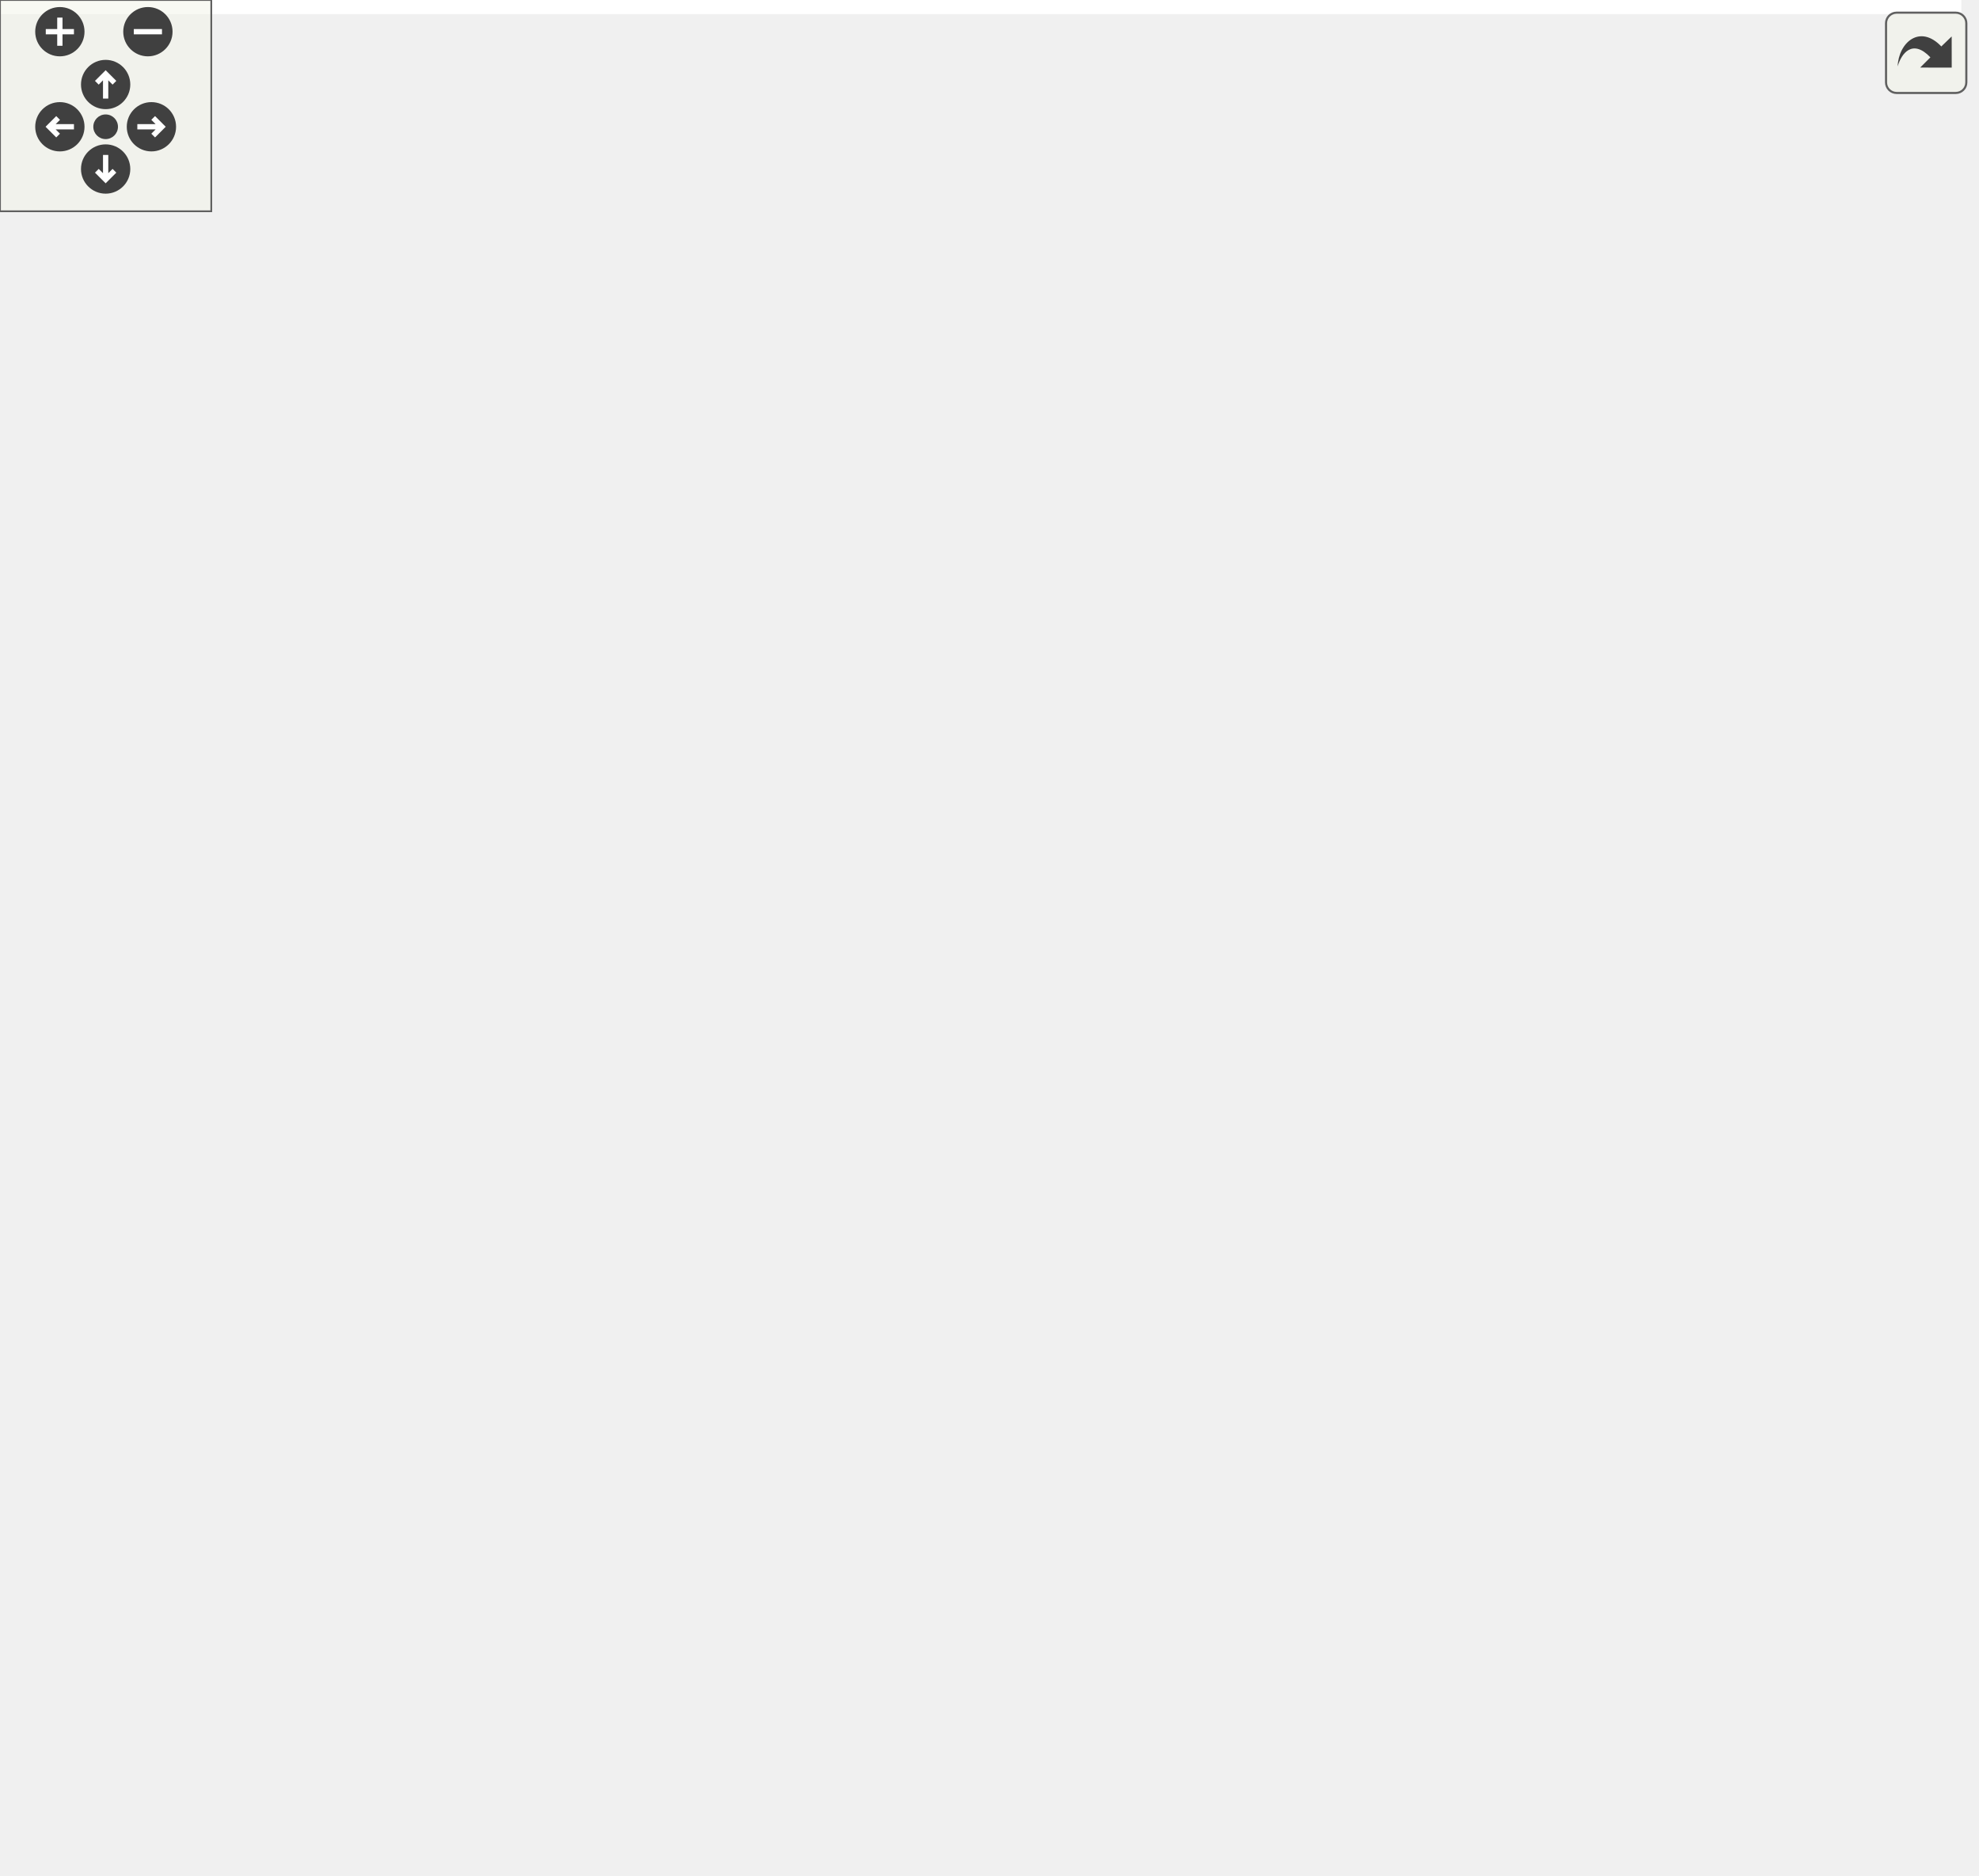
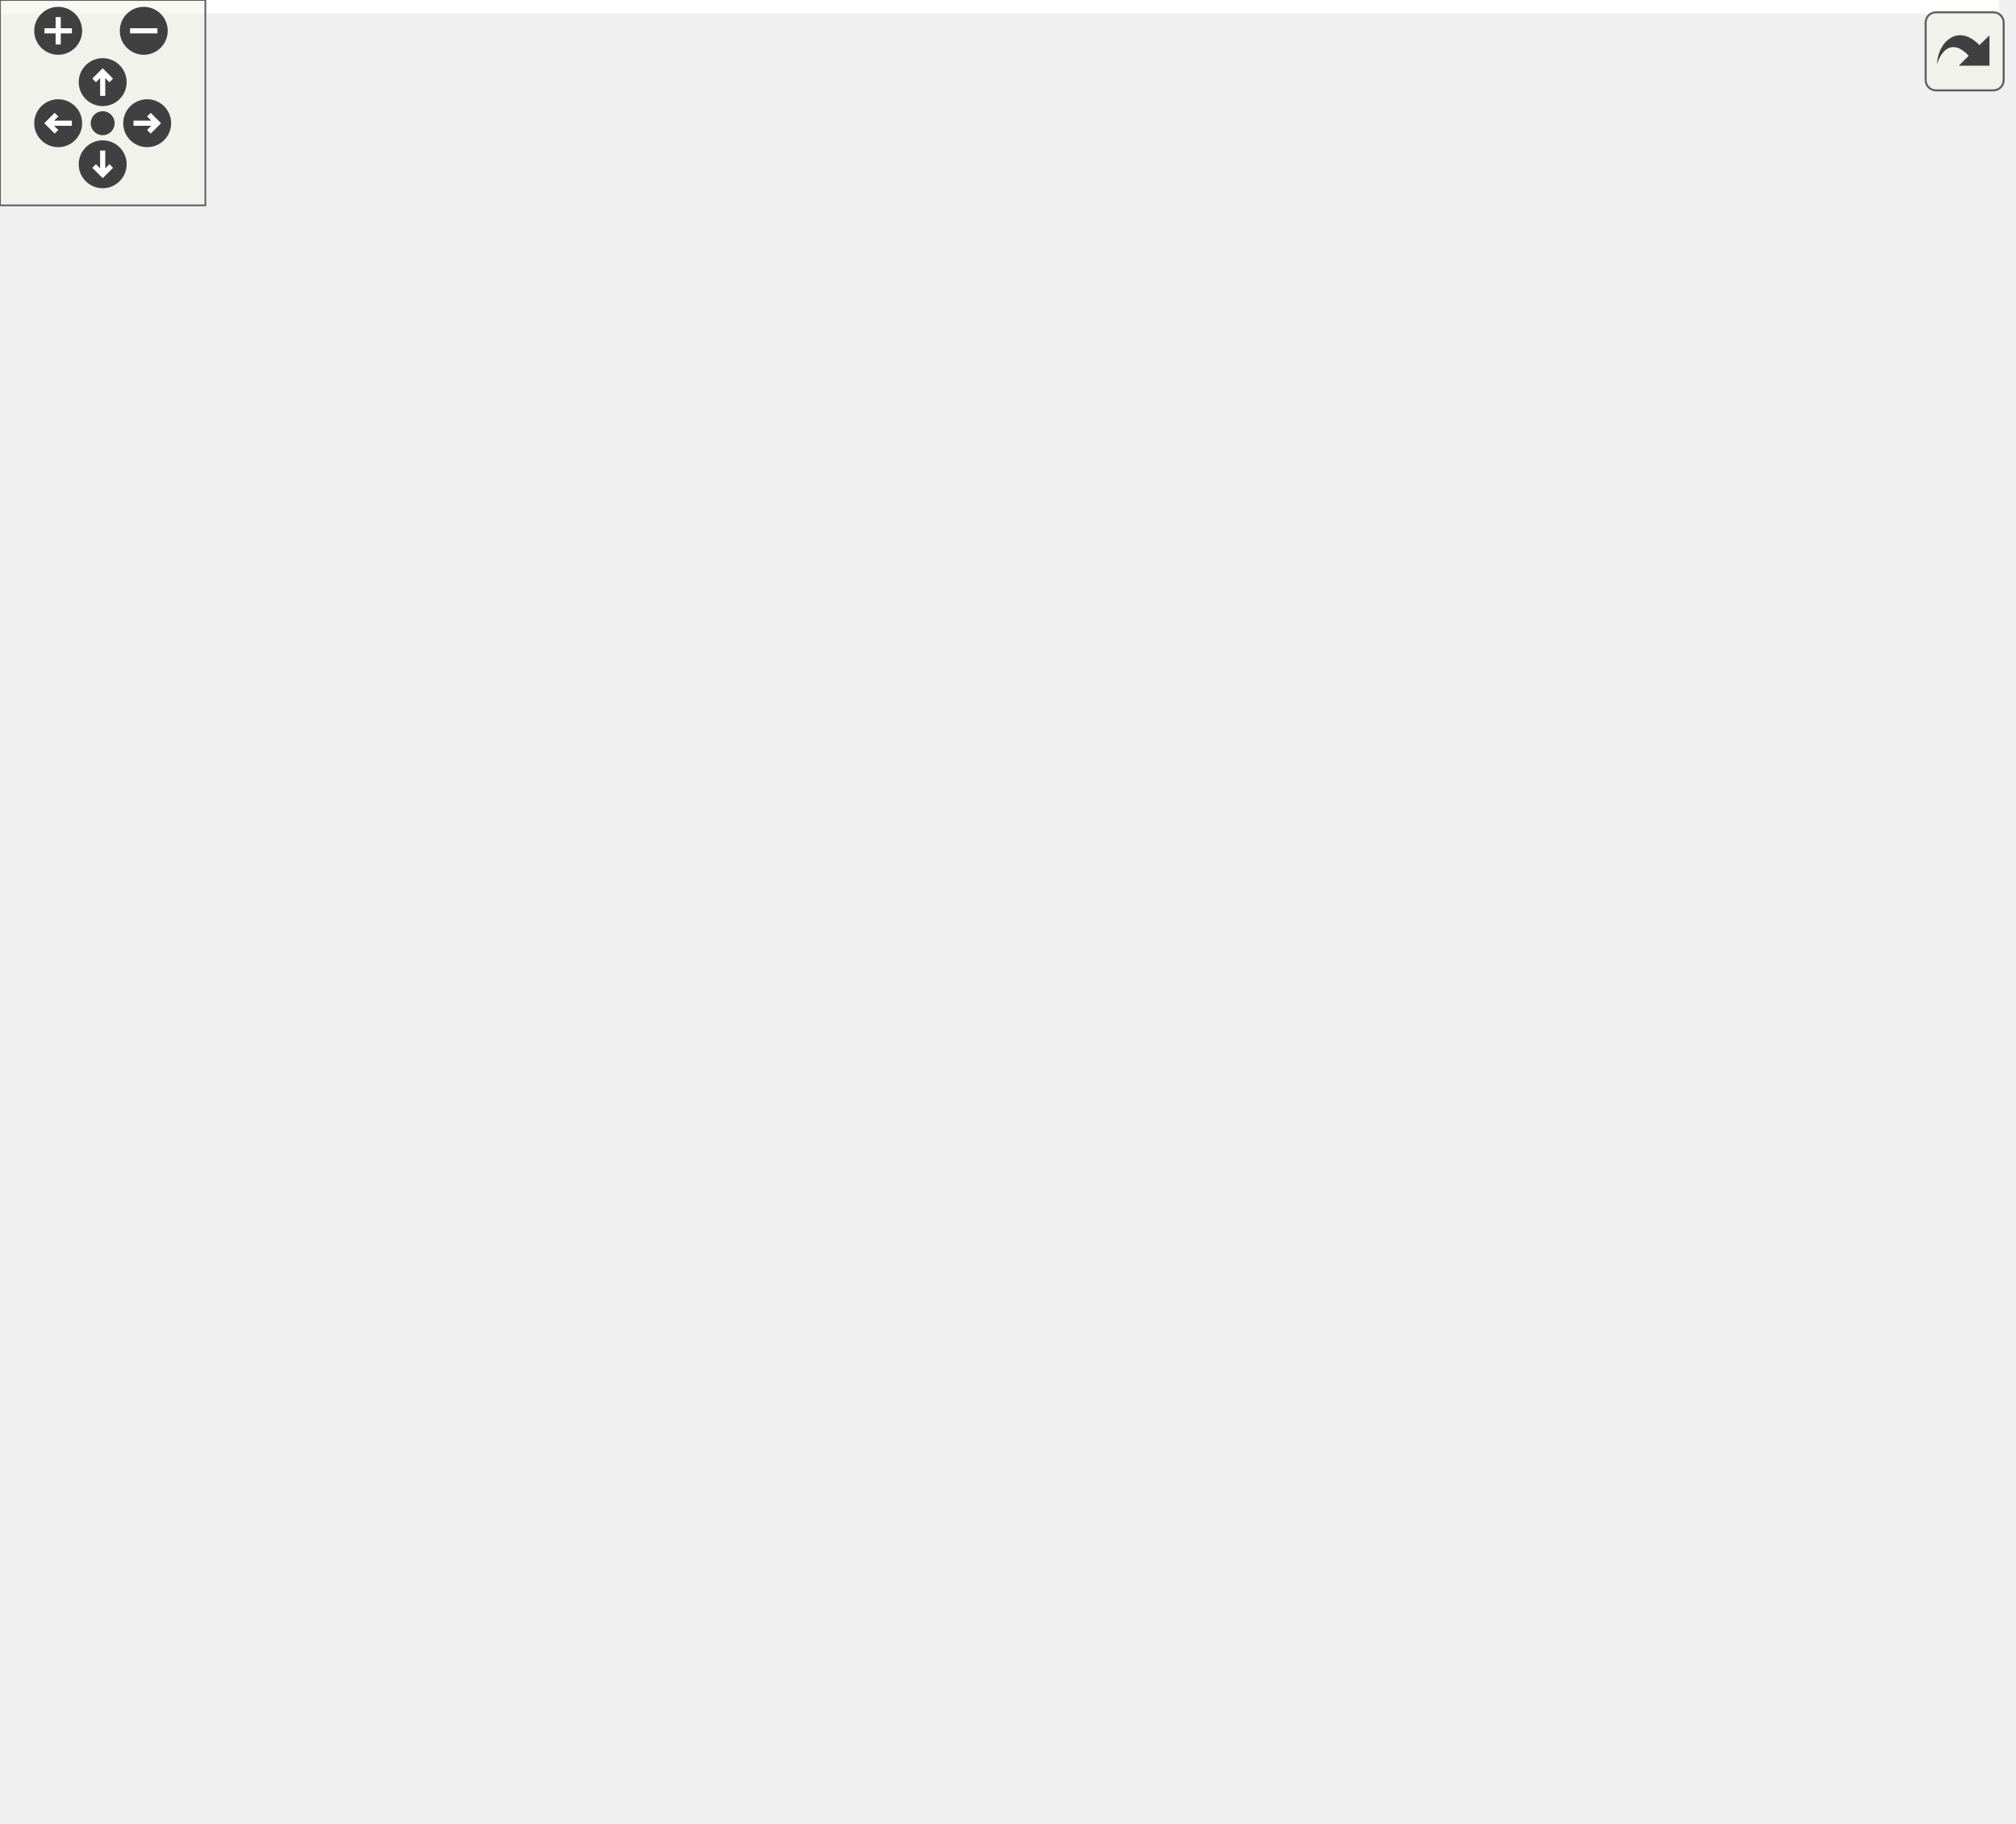
<svg xmlns="http://www.w3.org/2000/svg" xmlns:xlink="http://www.w3.org/1999/xlink" id="main" version="1.1" xml:space="preserve">
  <style type="text/css">
.edge:hover path { stroke: red; }
.edge:hover polygon { stroke: red; fill: red; }
</style>
  <defs>
    <circle id="rim" cx="0" cy="0" r="7" />
    <circle id="rim2" cx="0" cy="0" r="3.5" />
    <g id="zoomPlus">
      <use xlink:href="#rim" fill="#404040">
        <set attributeName="fill" to="#808080" begin="zoomplus.mouseover" end="zoomplus.mouseout" />
      </use>
      <path d="M-4,0h8M0,-4v8" fill="none" stroke="white" stroke-width="1.5" pointer-events="none" />
    </g>
    <g id="zoomMin">
      <use xlink:href="#rim" fill="#404040">
        <set attributeName="fill" to="#808080" begin="zoomminus.mouseover" end="zoomminus.mouseout" />
      </use>
      <path d="M-4,0h8" fill="none" stroke="white" stroke-width="1.5" pointer-events="none" />
    </g>
    <g id="dirArrow">
      <path fill="none" stroke="white" stroke-width="1.5" d="M0,-3.0v7 M-2.5,-0.5L0,-3.0L2.5,-0.5" />
    </g>
    <g id="resetDef">
      <use xlink:href="#rim2" fill="#404040">
        <set attributeName="fill" to="#808080" begin="reset.mouseover" end="reset.mouseout" />
      </use>
    </g>
  </defs>
  <svg id="graph" class="graph">
    <g id="viewport">
-       <polygon fill="white" stroke="transparent" points="-4,4 -4,-472 557,-472 557,4 -4,4" />
+       <polygon fill="white" stroke="transparent" points="-4,4 -4,-472 584,-472 584,4 -4,4" />
      <g id="node1" class="node">
        <g id="a_node1">
          <a xlink:title="The MidiPresetIdentification body implements the identification of a MIDI preset as a tuple of bank a...">
-             <polygon fill="#bfbfbf" stroke="black" points="172,-448.5 172,-467.5 308,-467.5 308,-448.5 172,-448.5" />
-             <text text-anchor="middle" x="240" y="-455.5" font-family="Helvetica,sans-Serif" font-size="10.00">MidiPresetIdentification.cpp</text>
+             <polygon fill="#bfbfbf" stroke="black" points="172.5,-448.5 172.5,-467.5 308.5,-467.5 308.5,-448.5 172.5,-448.5" />
+             <text text-anchor="middle" x="240.5" y="-455.5" font-family="Helvetica,sans-Serif" font-size="10.00">MidiPresetIdentification.cpp</text>
          </a>
        </g>
      </g>
      <g id="node2" class="node">
        <g id="a_node2">
          <a xlink:href="_logging_8h.html" target="_top" xlink:title="The Logging specification defines macros for entry-, exit- and intermediate logging of functions into...">
-             <polygon fill="white" stroke="black" points="129.5,-392.5 129.5,-411.5 188.5,-411.5 188.5,-392.5 129.5,-392.5" />
-             <text text-anchor="middle" x="159" y="-399.5" font-family="Helvetica,sans-Serif" font-size="10.00">Logging.h</text>
+             <polygon fill="white" stroke="black" points="119,-392.5 119,-411.5 178,-411.5 178,-392.5 119,-392.5" />
+             <text text-anchor="middle" x="148.5" y="-399.5" font-family="Helvetica,sans-Serif" font-size="10.00">Logging.h</text>
          </a>
        </g>
      </g>
      <g id="edge1" class="edge">
-         <path fill="none" stroke="midnightblue" d="M226.99,-448.32C214.47,-439.98 195.32,-427.21 180.53,-417.35" />
-         <polygon fill="midnightblue" stroke="midnightblue" points="182.24,-414.29 171.98,-411.65 178.36,-420.11 182.24,-414.29" />
+         <path fill="none" stroke="midnightblue" d="M225.72,-448.32C211.23,-439.82 188.93,-426.73 172.01,-416.8" />
+         <polygon fill="midnightblue" stroke="midnightblue" points="173.64,-413.7 163.24,-411.65 170.1,-419.74 173.64,-413.7" />
      </g>
      <g id="node14" class="node">
        <g id="a_node14">
          <a xlink:href="_string_util_8h.html" target="_top" xlink:title="The StringUtil specification defines several string routines not included in the standard C++ library...">
-             <polygon fill="white" stroke="black" points="320.5,-336.5 320.5,-355.5 385.5,-355.5 385.5,-336.5 320.5,-336.5" />
-             <text text-anchor="middle" x="353" y="-343.5" font-family="Helvetica,sans-Serif" font-size="10.00">StringUtil.h</text>
-           </a>
-         </g>
-       </g>
-       <g id="edge36" class="edge">
-         <path fill="none" stroke="midnightblue" d="M248.87,-448.37C267.85,-429.89 312.64,-386.29 336.83,-362.74" />
-         <polygon fill="midnightblue" stroke="midnightblue" points="339.45,-365.07 344.17,-355.59 334.57,-360.06 339.45,-365.07" />
+             <polygon fill="white" stroke="black" points="321,-336.5 321,-355.5 386,-355.5 386,-336.5 321,-336.5" />
+             <text text-anchor="middle" x="353.5" y="-343.5" font-family="Helvetica,sans-Serif" font-size="10.00">StringUtil.h</text>
+           </a>
+         </g>
+       </g>
+       <g id="edge35" class="edge">
+         <path fill="none" stroke="midnightblue" d="M249.37,-448.37C268.35,-429.89 313.14,-386.29 337.33,-362.74" />
+         <polygon fill="midnightblue" stroke="midnightblue" points="339.95,-365.07 344.67,-355.59 335.07,-360.06 339.95,-365.07" />
      </g>
      <g id="node24" class="node">
        <g id="a_node24">
          <a xlink:href="_midi_preset_identification_8h.html" target="_top" xlink:title="The MidiPresetIdentification specification defines the identification of a MIDI preset as a tuple of ...">
-             <polygon fill="white" stroke="black" points="177.5,-336.5 177.5,-355.5 302.5,-355.5 302.5,-336.5 177.5,-336.5" />
-             <text text-anchor="middle" x="240" y="-343.5" font-family="Helvetica,sans-Serif" font-size="10.00">MidiPresetIdentification.h</text>
-           </a>
-         </g>
-       </g>
-       <g id="edge33" class="edge">
-         <path fill="none" stroke="midnightblue" d="M240,-448.37C240,-430.62 240,-389.67 240,-365.6" />
-         <polygon fill="midnightblue" stroke="midnightblue" points="243.5,-365.59 240,-355.59 236.5,-365.59 243.5,-365.59" />
+             <polygon fill="white" stroke="black" points="178,-336.5 178,-355.5 303,-355.5 303,-336.5 178,-336.5" />
+             <text text-anchor="middle" x="240.5" y="-343.5" font-family="Helvetica,sans-Serif" font-size="10.00">MidiPresetIdentification.h</text>
+           </a>
+         </g>
+       </g>
+       <g id="edge32" class="edge">
+         <path fill="none" stroke="midnightblue" d="M240.5,-448.37C240.5,-430.62 240.5,-389.67 240.5,-365.6" />
+         <polygon fill="midnightblue" stroke="midnightblue" points="244,-365.59 240.5,-355.59 237,-365.59 244,-365.59" />
      </g>
      <g id="node3" class="node">
        <g id="a_node3">
          <a xlink:title=" ">
-             <polygon fill="white" stroke="#bfbfbf" points="110.5,-336.5 110.5,-355.5 159.5,-355.5 159.5,-336.5 110.5,-336.5" />
-             <text text-anchor="middle" x="135" y="-343.5" font-family="Helvetica,sans-Serif" font-size="10.00">cstdarg</text>
+             <polygon fill="white" stroke="#bfbfbf" points="0,-336.5 0,-355.5 49,-355.5 49,-336.5 0,-336.5" />
+             <text text-anchor="middle" x="24.5" y="-343.5" font-family="Helvetica,sans-Serif" font-size="10.00">cstdarg</text>
          </a>
        </g>
      </g>
      <g id="edge2" class="edge">
-         <path fill="none" stroke="midnightblue" d="M155.04,-392.08C151.79,-384.77 147.08,-374.18 143.05,-365.1" />
-         <polygon fill="midnightblue" stroke="midnightblue" points="146.15,-363.47 138.89,-355.75 139.75,-366.31 146.15,-363.47" />
+         <path fill="none" stroke="midnightblue" d="M128.85,-392.44C108.54,-383.6 76.6,-369.69 53.4,-359.59" />
+         <polygon fill="midnightblue" stroke="midnightblue" points="54.62,-356.3 44.06,-355.52 51.83,-362.72 54.62,-356.3" />
      </g>
      <g id="node4" class="node">
        <g id="a_node4">
          <a xlink:href="_logging_support_8h.html" target="_top" xlink:title="The LoggingSupport specification defines a class for simple entry/exit logging to a file or via an ar...">
-             <polygon fill="white" stroke="black" points="0,-336.5 0,-355.5 92,-355.5 92,-336.5 0,-336.5" />
-             <text text-anchor="middle" x="46" y="-343.5" font-family="Helvetica,sans-Serif" font-size="10.00">LoggingSupport.h</text>
+             <polygon fill="white" stroke="black" points="67.5,-336.5 67.5,-355.5 159.5,-355.5 159.5,-336.5 67.5,-336.5" />
+             <text text-anchor="middle" x="113.5" y="-343.5" font-family="Helvetica,sans-Serif" font-size="10.00">LoggingSupport.h</text>
          </a>
        </g>
      </g>
      <g id="edge3" class="edge">
-         <path fill="none" stroke="midnightblue" d="M141.09,-392.44C122.75,-383.68 93.99,-369.94 72.91,-359.86" />
-         <polygon fill="midnightblue" stroke="midnightblue" points="74.35,-356.67 63.82,-355.52 71.33,-362.99 74.35,-356.67" />
+         <path fill="none" stroke="midnightblue" d="M142.72,-392.08C137.83,-384.53 130.67,-373.49 124.67,-364.23" />
+         <polygon fill="midnightblue" stroke="midnightblue" points="127.55,-362.24 119.17,-355.75 121.67,-366.05 127.55,-362.24" />
      </g>
      <g id="edge15" class="edge">
-         <path fill="none" stroke="midnightblue" d="M188.89,-392.68C222.02,-383.46 275.63,-368.54 312.51,-358.27" />
-         <polygon fill="midnightblue" stroke="midnightblue" points="313.74,-361.56 322.44,-355.51 311.87,-354.82 313.74,-361.56" />
+         <path fill="none" stroke="midnightblue" d="M178.31,-393.15C213.25,-383.95 271.4,-368.63 311.04,-358.18" />
+         <polygon fill="midnightblue" stroke="midnightblue" points="312.17,-361.51 320.94,-355.58 310.38,-354.74 312.17,-361.51" />
      </g>
      <g id="node5" class="node">
        <g id="a_node5">
          <a xlink:href="_boolean_8h.html" target="_top" xlink:title="The Boolean specification and body provides a value object type for boolean values.">
-             <polygon fill="white" stroke="black" points="96,-280.5 96,-299.5 156,-299.5 156,-280.5 96,-280.5" />
-             <text text-anchor="middle" x="126" y="-287.5" font-family="Helvetica,sans-Serif" font-size="10.00">Boolean.h</text>
+             <polygon fill="white" stroke="black" points="149.5,-280.5 149.5,-299.5 209.5,-299.5 209.5,-280.5 149.5,-280.5" />
+             <text text-anchor="middle" x="179.5" y="-287.5" font-family="Helvetica,sans-Serif" font-size="10.00">Boolean.h</text>
          </a>
        </g>
      </g>
      <g id="edge4" class="edge">
-         <path fill="none" stroke="midnightblue" d="M58.85,-336.32C71.22,-327.98 90.13,-315.21 104.74,-305.35" />
-         <polygon fill="midnightblue" stroke="midnightblue" points="106.85,-308.15 113.18,-299.65 102.93,-302.35 106.85,-308.15" />
+         <path fill="none" stroke="midnightblue" d="M124.1,-336.32C133.96,-328.26 148.85,-316.08 160.72,-306.37" />
+         <polygon fill="midnightblue" stroke="midnightblue" points="163.18,-308.88 168.7,-299.83 158.75,-303.46 163.18,-308.88" />
      </g>
      <g id="node9" class="node">
        <g id="a_node9">
          <a xlink:href="_natural_8h.html" target="_top" xlink:title="The Natural specification and body provides a value object type for naturals (positive integers with ...">
-             <polygon fill="white" stroke="black" points="225,-112.5 225,-131.5 281,-131.5 281,-112.5 225,-112.5" />
-             <text text-anchor="middle" x="253" y="-119.5" font-family="Helvetica,sans-Serif" font-size="10.00">Natural.h</text>
+             <polygon fill="white" stroke="black" points="261.5,-112.5 261.5,-131.5 317.5,-131.5 317.5,-112.5 261.5,-112.5" />
+             <text text-anchor="middle" x="289.5" y="-119.5" font-family="Helvetica,sans-Serif" font-size="10.00">Natural.h</text>
          </a>
        </g>
      </g>
      <g id="edge8" class="edge">
-         <path fill="none" stroke="midnightblue" d="M50.66,-336.12C57.68,-323.15 71.75,-298.55 87,-280 134.4,-222.33 201.81,-164.61 234.2,-138.08" />
-         <polygon fill="midnightblue" stroke="midnightblue" points="236.46,-140.75 242.01,-131.73 232.04,-135.32 236.46,-140.75" />
+         <path fill="none" stroke="midnightblue" d="M116.06,-336.09C120.03,-323.08 128.51,-298.44 140.5,-280 178.88,-220.97 240.91,-164.24 271.4,-138.07" />
+         <polygon fill="midnightblue" stroke="midnightblue" points="273.75,-140.66 279.12,-131.52 269.23,-135.32 273.75,-140.66" />
      </g>
      <g id="node6" class="node">
        <g id="a_node6">
          <a xlink:href="_my_string_8h.html" target="_top" xlink:title="The String specification defines a standard string type.">
-             <polygon fill="white" stroke="black" points="41,-56.5 41,-75.5 105,-75.5 105,-56.5 41,-56.5" />
-             <text text-anchor="middle" x="73" y="-63.5" font-family="Helvetica,sans-Serif" font-size="10.00">MyString.h</text>
+             <polygon fill="white" stroke="black" points="78.5,-56.5 78.5,-75.5 142.5,-75.5 142.5,-56.5 78.5,-56.5" />
+             <text text-anchor="middle" x="110.5" y="-63.5" font-family="Helvetica,sans-Serif" font-size="10.00">MyString.h</text>
          </a>
        </g>
      </g>
      <g id="edge5" class="edge">
-         <path fill="none" stroke="midnightblue" d="M123.92,-280.3C116.11,-247.56 88.37,-131.38 77.46,-85.67" />
-         <polygon fill="midnightblue" stroke="midnightblue" points="80.85,-84.8 75.12,-75.88 74.04,-86.42 80.85,-84.8" />
+         <path fill="none" stroke="midnightblue" d="M176.8,-280.3C166.62,-247.56 130.51,-131.38 116.3,-85.67" />
+         <polygon fill="midnightblue" stroke="midnightblue" points="119.57,-84.39 113.26,-75.88 112.89,-86.47 119.57,-84.39" />
      </g>
      <g id="node7" class="node">
        <g id="a_node7">
          <a xlink:title=" ">
-             <polygon fill="white" stroke="#bfbfbf" points="134.5,-0.5 134.5,-19.5 175.5,-19.5 175.5,-0.5 134.5,-0.5" />
-             <text text-anchor="middle" x="155" y="-7.5" font-family="Helvetica,sans-Serif" font-size="10.00">string</text>
+             <polygon fill="white" stroke="#bfbfbf" points="172,-0.5 172,-19.5 213,-19.5 213,-0.5 172,-0.5" />
+             <text text-anchor="middle" x="192.5" y="-7.5" font-family="Helvetica,sans-Serif" font-size="10.00">string</text>
          </a>
        </g>
      </g>
      <g id="edge6" class="edge">
-         <path fill="none" stroke="midnightblue" d="M86.17,-56.32C98.85,-47.98 118.23,-35.21 133.21,-25.35" />
-         <polygon fill="midnightblue" stroke="midnightblue" points="135.43,-28.08 141.86,-19.65 131.58,-22.23 135.43,-28.08" />
+         <path fill="none" stroke="midnightblue" d="M123.67,-56.32C136.35,-47.98 155.73,-35.21 170.71,-25.35" />
+         <polygon fill="midnightblue" stroke="midnightblue" points="172.93,-28.08 179.36,-19.65 169.08,-22.23 172.93,-28.08" />
      </g>
      <g id="node8" class="node">
        <g id="a_node8">
          <a xlink:href="_global_macros_8h.html" target="_top" xlink:title="The GlobalMacros specification defines simple macros (e.g. for parameter modes).">
-             <polygon fill="white" stroke="black" points="30.5,-0.5 30.5,-19.5 115.5,-19.5 115.5,-0.5 30.5,-0.5" />
-             <text text-anchor="middle" x="73" y="-7.5" font-family="Helvetica,sans-Serif" font-size="10.00">GlobalMacros.h</text>
+             <polygon fill="white" stroke="black" points="68,-0.5 68,-19.5 153,-19.5 153,-0.5 68,-0.5" />
+             <text text-anchor="middle" x="110.5" y="-7.5" font-family="Helvetica,sans-Serif" font-size="10.00">GlobalMacros.h</text>
          </a>
        </g>
      </g>
      <g id="edge7" class="edge">
-         <path fill="none" stroke="midnightblue" d="M73,-56.08C73,-49.01 73,-38.86 73,-29.99" />
-         <polygon fill="midnightblue" stroke="midnightblue" points="76.5,-29.75 73,-19.75 69.5,-29.75 76.5,-29.75" />
+         <path fill="none" stroke="midnightblue" d="M110.5,-56.08C110.5,-49.01 110.5,-38.86 110.5,-29.99" />
+         <polygon fill="midnightblue" stroke="midnightblue" points="114,-29.75 110.5,-19.75 107,-29.75 114,-29.75" />
      </g>
      <g id="edge14" class="edge">
-         <path fill="none" stroke="midnightblue" d="M224.88,-112.56C194.28,-103.38 145.19,-88.66 111.13,-78.44" />
-         <polygon fill="midnightblue" stroke="midnightblue" points="112.11,-75.08 101.52,-75.56 110.09,-81.78 112.11,-75.08" />
+         <path fill="none" stroke="midnightblue" d="M261.14,-112.44C230.76,-103.28 182.39,-88.69 148.68,-78.52" />
+         <polygon fill="midnightblue" stroke="midnightblue" points="149.32,-75.05 138.73,-75.52 147.29,-81.76 149.32,-75.05" />
      </g>
      <g id="node10" class="node">
        <g id="a_node10">
          <a xlink:title=" ">
-             <polygon fill="white" stroke="#bfbfbf" points="381,-56.5 381,-75.5 425,-75.5 425,-56.5 381,-56.5" />
-             <text text-anchor="middle" x="403" y="-63.5" font-family="Helvetica,sans-Serif" font-size="10.00">cmath</text>
+             <polygon fill="white" stroke="#bfbfbf" points="405.5,-56.5 405.5,-75.5 449.5,-75.5 449.5,-56.5 405.5,-56.5" />
+             <text text-anchor="middle" x="427.5" y="-63.5" font-family="Helvetica,sans-Serif" font-size="10.00">cmath</text>
          </a>
        </g>
      </g>
      <g id="edge9" class="edge">
-         <path fill="none" stroke="midnightblue" d="M276.77,-112.44C302.34,-103.24 343.12,-88.56 371.38,-78.38" />
-         <polygon fill="midnightblue" stroke="midnightblue" points="372.59,-81.67 380.81,-74.99 370.22,-75.08 372.59,-81.67" />
+         <path fill="none" stroke="midnightblue" d="M311.37,-112.44C334.28,-103.48 370.48,-89.31 396.37,-79.18" />
+         <polygon fill="midnightblue" stroke="midnightblue" points="397.7,-82.42 405.74,-75.52 395.15,-75.9 397.7,-82.42" />
      </g>
      <g id="node11" class="node">
        <g id="a_node11">
          <a xlink:href="_assertion_8h.html" target="_top" xlink:title="The Assertion specification defines macros for pre- and postconditions in functions or methods.">
-             <polygon fill="white" stroke="black" points="123,-56.5 123,-75.5 189,-75.5 189,-56.5 123,-56.5" />
-             <text text-anchor="middle" x="156" y="-63.5" font-family="Helvetica,sans-Serif" font-size="10.00">Assertion.h</text>
+             <polygon fill="white" stroke="black" points="160.5,-56.5 160.5,-75.5 226.5,-75.5 226.5,-56.5 160.5,-56.5" />
+             <text text-anchor="middle" x="193.5" y="-63.5" font-family="Helvetica,sans-Serif" font-size="10.00">Assertion.h</text>
          </a>
        </g>
      </g>
      <g id="edge10" class="edge">
-         <path fill="none" stroke="midnightblue" d="M237.42,-112.32C222,-103.74 198.19,-90.49 180.29,-80.52" />
-         <polygon fill="midnightblue" stroke="midnightblue" points="181.99,-77.46 171.55,-75.65 178.58,-83.58 181.99,-77.46" />
+         <path fill="none" stroke="midnightblue" d="M274.08,-112.32C258.96,-103.82 235.68,-90.73 218.03,-80.8" />
+         <polygon fill="midnightblue" stroke="midnightblue" points="219.32,-77.51 208.89,-75.65 215.89,-83.61 219.32,-77.51" />
      </g>
      <g id="node13" class="node">
        <g id="a_node13">
          <a xlink:title=" ">
-             <polygon fill="white" stroke="#bfbfbf" points="207,-56.5 207,-75.5 299,-75.5 299,-56.5 207,-56.5" />
-             <text text-anchor="middle" x="253" y="-63.5" font-family="Helvetica,sans-Serif" font-size="10.00">GenericNumber.h</text>
+             <polygon fill="white" stroke="#bfbfbf" points="244.5,-56.5 244.5,-75.5 336.5,-75.5 336.5,-56.5 244.5,-56.5" />
+             <text text-anchor="middle" x="290.5" y="-63.5" font-family="Helvetica,sans-Serif" font-size="10.00">GenericNumber.h</text>
          </a>
        </g>
      </g>
      <g id="edge13" class="edge">
-         <path fill="none" stroke="midnightblue" d="M253,-112.08C253,-105.01 253,-94.86 253,-85.99" />
-         <polygon fill="midnightblue" stroke="midnightblue" points="256.5,-85.75 253,-75.75 249.5,-85.75 256.5,-85.75" />
+         <path fill="none" stroke="midnightblue" d="M289.67,-112.08C289.8,-105.01 289.98,-94.86 290.15,-85.99" />
+         <polygon fill="midnightblue" stroke="midnightblue" points="293.65,-85.81 290.34,-75.75 286.65,-85.68 293.65,-85.81" />
      </g>
      <g id="edge12" class="edge">
-         <path fill="none" stroke="midnightblue" d="M155.83,-56.08C155.7,-49.01 155.52,-38.86 155.35,-29.99" />
-         <polygon fill="midnightblue" stroke="midnightblue" points="158.85,-29.68 155.16,-19.75 151.85,-29.81 158.85,-29.68" />
+         <path fill="none" stroke="midnightblue" d="M193.33,-56.08C193.2,-49.01 193.02,-38.86 192.85,-29.99" />
+         <polygon fill="midnightblue" stroke="midnightblue" points="196.35,-29.68 192.66,-19.75 189.35,-29.81 196.35,-29.68" />
      </g>
      <g id="node12" class="node">
        <g id="a_node12">
          <a xlink:title=" ">
-             <polygon fill="white" stroke="#bfbfbf" points="245.5,-0.5 245.5,-19.5 304.5,-19.5 304.5,-0.5 245.5,-0.5" />
-             <text text-anchor="middle" x="275" y="-7.5" font-family="Helvetica,sans-Serif" font-size="10.00">stdexcept</text>
+             <polygon fill="white" stroke="#bfbfbf" points="283,-0.5 283,-19.5 342,-19.5 342,-0.5 283,-0.5" />
+             <text text-anchor="middle" x="312.5" y="-7.5" font-family="Helvetica,sans-Serif" font-size="10.00">stdexcept</text>
          </a>
        </g>
      </g>
      <g id="edge11" class="edge">
-         <path fill="none" stroke="midnightblue" d="M174.86,-56.44C194.27,-47.64 224.73,-33.81 246.96,-23.72" />
-         <polygon fill="midnightblue" stroke="midnightblue" points="248.57,-26.84 256.23,-19.52 245.68,-20.46 248.57,-26.84" />
+         <path fill="none" stroke="midnightblue" d="M212.36,-56.44C231.77,-47.64 262.23,-33.81 284.46,-23.72" />
+         <polygon fill="midnightblue" stroke="midnightblue" points="286.07,-26.84 293.73,-19.52 283.18,-20.46 286.07,-26.84" />
      </g>
      <g id="edge16" class="edge">
-         <path fill="none" stroke="midnightblue" d="M320.48,-337.26C279.76,-327.58 210.03,-310.99 166.07,-300.53" />
-         <polygon fill="midnightblue" stroke="midnightblue" points="166.83,-297.11 156.29,-298.2 165.21,-303.92 166.83,-297.11" />
+         <path fill="none" stroke="midnightblue" d="M325.93,-336.44C296.4,-327.28 249.38,-312.69 216.62,-302.52" />
+         <polygon fill="midnightblue" stroke="midnightblue" points="217.53,-299.14 206.94,-299.52 215.46,-305.82 217.53,-299.14" />
      </g>
      <g id="node15" class="node">
        <g id="a_node15">
          <a xlink:href="_character_8h.html" target="_top" xlink:title="The Character specification and body provides a value object type for character values.">
-             <polygon fill="white" stroke="black" points="458.5,-224.5 458.5,-243.5 525.5,-243.5 525.5,-224.5 458.5,-224.5" />
-             <text text-anchor="middle" x="492" y="-231.5" font-family="Helvetica,sans-Serif" font-size="10.00">Character.h</text>
+             <polygon fill="white" stroke="black" points="513,-224.5 513,-243.5 580,-243.5 580,-224.5 513,-224.5" />
+             <text text-anchor="middle" x="546.5" y="-231.5" font-family="Helvetica,sans-Serif" font-size="10.00">Character.h</text>
          </a>
        </g>
      </g>
      <g id="edge17" class="edge">
-         <path fill="none" stroke="midnightblue" d="M385.61,-338.79C409.93,-332.64 442.52,-321.02 464,-300 476.88,-287.4 484.19,-267.91 488.09,-253.56" />
-         <polygon fill="midnightblue" stroke="midnightblue" points="491.5,-254.32 490.44,-243.78 484.69,-252.68 491.5,-254.32" />
+         <path fill="none" stroke="midnightblue" d="M368.86,-336.42C384.99,-327.39 411.06,-312.76 433.5,-300 464.45,-282.39 500.04,-261.88 522.87,-248.68" />
+         <polygon fill="midnightblue" stroke="midnightblue" points="524.63,-251.7 531.54,-243.67 521.13,-245.64 524.63,-251.7" />
      </g>
      <g id="node18" class="node">
        <g id="a_node18">
          <a xlink:href="_percentage_8h.html" target="_top" xlink:title="The Percentage specification and body provides a simple percentage type.">
-             <polygon fill="white" stroke="black" points="381,-280.5 381,-299.5 455,-299.5 455,-280.5 381,-280.5" />
-             <text text-anchor="middle" x="418" y="-287.5" font-family="Helvetica,sans-Serif" font-size="10.00">Percentage.h</text>
+             <polygon fill="white" stroke="black" points="266.5,-280.5 266.5,-299.5 340.5,-299.5 340.5,-280.5 266.5,-280.5" />
+             <text text-anchor="middle" x="303.5" y="-287.5" font-family="Helvetica,sans-Serif" font-size="10.00">Percentage.h</text>
          </a>
        </g>
      </g>
      <g id="edge23" class="edge">
-         <path fill="none" stroke="midnightblue" d="M363.44,-336.32C373.15,-328.26 387.82,-316.08 399.5,-306.37" />
-         <polygon fill="midnightblue" stroke="midnightblue" points="401.91,-308.92 407.37,-299.83 397.44,-303.53 401.91,-308.92" />
+         <path fill="none" stroke="midnightblue" d="M345.24,-336.08C338.04,-328.3 327.39,-316.8 318.65,-307.37" />
+         <polygon fill="midnightblue" stroke="midnightblue" points="320.97,-304.71 311.6,-299.75 315.83,-309.47 320.97,-304.71" />
      </g>
      <g id="node21" class="node">
        <g id="a_node21">
          <a xlink:href="_string_list_8h.html" target="_top" xlink:title="The StringList specification defines lists of string values with zero-based arbitrary indexed access ...">
-             <polygon fill="white" stroke="black" points="297,-280.5 297,-299.5 363,-299.5 363,-280.5 297,-280.5" />
-             <text text-anchor="middle" x="330" y="-287.5" font-family="Helvetica,sans-Serif" font-size="10.00">StringList.h</text>
-           </a>
-         </g>
-       </g>
-       <g id="edge30" class="edge">
-         <path fill="none" stroke="midnightblue" d="M349.2,-336.08C346.09,-328.77 341.58,-318.18 337.71,-309.1" />
-         <polygon fill="midnightblue" stroke="midnightblue" points="340.87,-307.58 333.73,-299.75 334.43,-310.32 340.87,-307.58" />
+             <polygon fill="white" stroke="black" points="358.5,-280.5 358.5,-299.5 424.5,-299.5 424.5,-280.5 358.5,-280.5" />
+             <text text-anchor="middle" x="391.5" y="-287.5" font-family="Helvetica,sans-Serif" font-size="10.00">StringList.h</text>
+           </a>
+         </g>
+       </g>
+       <g id="edge29" class="edge">
+         <path fill="none" stroke="midnightblue" d="M359.77,-336.08C365.14,-328.46 373.02,-317.26 379.58,-307.94" />
+         <polygon fill="midnightblue" stroke="midnightblue" points="382.45,-309.94 385.34,-299.75 376.72,-305.91 382.45,-309.94" />
      </g>
      <g id="edge18" class="edge">
-         <path fill="none" stroke="midnightblue" d="M485.4,-224.3C478.82,-215.43 468.61,-201.13 461,-188 440.55,-152.71 420.94,-109.09 410.59,-85.04" />
-         <polygon fill="midnightblue" stroke="midnightblue" points="413.77,-83.57 406.63,-75.75 407.33,-86.32 413.77,-83.57" />
+         <path fill="none" stroke="midnightblue" d="M547.35,-224.32C548.97,-202.83 550.25,-146.46 523.5,-112 507.81,-91.79 480.86,-80.26 459.5,-73.94" />
+         <polygon fill="midnightblue" stroke="midnightblue" points="460.41,-70.56 449.84,-71.32 458.57,-77.32 460.41,-70.56" />
      </g>
      <g id="node16" class="node">
        <g id="a_node16">
          <a xlink:href="_byte_8h.html" target="_top" xlink:title="The Byte specification and body provides a value object type for byte values.">
-             <polygon fill="white" stroke="black" points="469.5,-168.5 469.5,-187.5 514.5,-187.5 514.5,-168.5 469.5,-168.5" />
-             <text text-anchor="middle" x="492" y="-175.5" font-family="Helvetica,sans-Serif" font-size="10.00">Byte.h</text>
+             <polygon fill="white" stroke="black" points="443,-168.5 443,-187.5 488,-187.5 488,-168.5 443,-168.5" />
+             <text text-anchor="middle" x="465.5" y="-175.5" font-family="Helvetica,sans-Serif" font-size="10.00">Byte.h</text>
          </a>
        </g>
      </g>
      <g id="edge19" class="edge">
-         <path fill="none" stroke="midnightblue" d="M492,-224.08C492,-217.01 492,-206.86 492,-197.99" />
-         <polygon fill="midnightblue" stroke="midnightblue" points="495.5,-197.75 492,-187.75 488.5,-197.75 495.5,-197.75" />
+         <path fill="none" stroke="midnightblue" d="M533.49,-224.32C520.97,-215.98 501.82,-203.21 487.03,-193.35" />
+         <polygon fill="midnightblue" stroke="midnightblue" points="488.74,-190.29 478.48,-187.65 484.86,-196.11 488.74,-190.29" />
      </g>
      <g id="edge22" class="edge">
-         <path fill="none" stroke="midnightblue" d="M469.08,-171.82C427.98,-162.54 341.36,-142.96 291.17,-131.62" />
-         <polygon fill="midnightblue" stroke="midnightblue" points="291.87,-128.19 281.34,-129.4 290.32,-135.02 291.87,-128.19" />
+         <path fill="none" stroke="midnightblue" d="M442.85,-170.05C413.61,-161.08 362.33,-145.35 327.18,-134.56" />
+         <polygon fill="midnightblue" stroke="midnightblue" points="327.86,-131.11 317.28,-131.52 325.81,-137.8 327.86,-131.11" />
      </g>
      <g id="edge20" class="edge">
-         <path fill="none" stroke="midnightblue" d="M488.27,-168.42C482.37,-155.41 470,-130.26 455,-112 445.77,-100.75 433.54,-90.02 423.26,-81.85" />
-         <polygon fill="midnightblue" stroke="midnightblue" points="425.25,-78.97 415.19,-75.65 420.99,-84.52 425.25,-78.97" />
+         <path fill="none" stroke="midnightblue" d="M462.52,-168.37C456.36,-150.54 442.11,-109.3 433.81,-85.27" />
+         <polygon fill="midnightblue" stroke="midnightblue" points="437.04,-83.9 430.47,-75.59 430.43,-86.19 437.04,-83.9" />
      </g>
      <g id="node17" class="node">
        <g id="a_node17">
          <a xlink:title=" ">
-             <polygon fill="white" stroke="#bfbfbf" points="507,-112.5 507,-131.5 553,-131.5 553,-112.5 507,-112.5" />
-             <text text-anchor="middle" x="530" y="-119.5" font-family="Helvetica,sans-Serif" font-size="10.00">cstdint</text>
+             <polygon fill="white" stroke="#bfbfbf" points="468.5,-112.5 468.5,-131.5 514.5,-131.5 514.5,-112.5 468.5,-112.5" />
+             <text text-anchor="middle" x="491.5" y="-119.5" font-family="Helvetica,sans-Serif" font-size="10.00">cstdint</text>
          </a>
        </g>
      </g>
      <g id="edge21" class="edge">
-         <path fill="none" stroke="midnightblue" d="M498.27,-168.08C503.64,-160.46 511.52,-149.26 518.08,-139.94" />
-         <polygon fill="midnightblue" stroke="midnightblue" points="520.95,-141.94 523.84,-131.75 515.22,-137.91 520.95,-141.94" />
+         <path fill="none" stroke="midnightblue" d="M469.79,-168.08C473.35,-160.69 478.52,-149.95 482.92,-140.81" />
+         <polygon fill="midnightblue" stroke="midnightblue" points="486.1,-142.28 487.29,-131.75 479.79,-139.24 486.1,-142.28" />
      </g>
      <g id="node19" class="node">
        <g id="a_node19">
          <a xlink:href="_real_8h.html" target="_top" xlink:title="The Real specification defines a value object type for real values.">
-             <polygon fill="white" stroke="black" points="396,-224.5 396,-243.5 440,-243.5 440,-224.5 396,-224.5" />
-             <text text-anchor="middle" x="418" y="-231.5" font-family="Helvetica,sans-Serif" font-size="10.00">Real.h</text>
+             <polygon fill="white" stroke="black" points="266.5,-224.5 266.5,-243.5 310.5,-243.5 310.5,-224.5 266.5,-224.5" />
+             <text text-anchor="middle" x="288.5" y="-231.5" font-family="Helvetica,sans-Serif" font-size="10.00">Real.h</text>
          </a>
        </g>
      </g>
      <g id="edge24" class="edge">
-         <path fill="none" stroke="midnightblue" d="M418,-280.08C418,-273.01 418,-262.86 418,-253.99" />
-         <polygon fill="midnightblue" stroke="midnightblue" points="421.5,-253.75 418,-243.75 414.5,-253.75 421.5,-253.75" />
-       </g>
-       <g id="edge25" class="edge">
-         <path fill="none" stroke="midnightblue" d="M417.19,-224.08C414.83,-197.95 407.9,-121.21 404.68,-85.58" />
-         <polygon fill="midnightblue" stroke="midnightblue" points="408.16,-85.21 403.77,-75.57 401.19,-85.84 408.16,-85.21" />
+         <path fill="none" stroke="midnightblue" d="M301.02,-280.08C299.01,-272.85 296.11,-262.41 293.61,-253.4" />
+         <polygon fill="midnightblue" stroke="midnightblue" points="296.98,-252.45 290.93,-243.75 290.24,-254.32 296.98,-252.45" />
      </g>
      <g id="node20" class="node">
        <g id="a_node20">
          <a xlink:href="_integer_8h.html" target="_top" xlink:title="The Integer specification and body provides a value object type for ints.">
-             <polygon fill="white" stroke="black" points="300,-168.5 300,-187.5 354,-187.5 354,-168.5 300,-168.5" />
-             <text text-anchor="middle" x="327" y="-175.5" font-family="Helvetica,sans-Serif" font-size="10.00">Integer.h</text>
-           </a>
-         </g>
+             <polygon fill="white" stroke="black" points="262.5,-168.5 262.5,-187.5 316.5,-187.5 316.5,-168.5 262.5,-168.5" />
+             <text text-anchor="middle" x="289.5" y="-175.5" font-family="Helvetica,sans-Serif" font-size="10.00">Integer.h</text>
+           </a>
+         </g>
+       </g>
+       <g id="edge25" class="edge">
+         <path fill="none" stroke="midnightblue" d="M288.67,-224.08C288.8,-217.01 288.98,-206.86 289.15,-197.99" />
+         <polygon fill="midnightblue" stroke="midnightblue" points="292.65,-197.81 289.34,-187.75 285.65,-197.68 292.65,-197.81" />
+       </g>
+       <g id="edge28" class="edge">
+         <path fill="none" stroke="midnightblue" d="M289.5,-168.08C289.5,-161.01 289.5,-150.86 289.5,-141.99" />
+         <polygon fill="midnightblue" stroke="midnightblue" points="293,-141.75 289.5,-131.75 286,-141.75 293,-141.75" />
      </g>
      <g id="edge26" class="edge">
-         <path fill="none" stroke="midnightblue" d="M403.38,-224.32C389.05,-215.82 366.99,-202.73 350.25,-192.8" />
-         <polygon fill="midnightblue" stroke="midnightblue" points="351.97,-189.75 341.58,-187.65 348.4,-195.77 351.97,-189.75" />
-       </g>
-       <g id="edge29" class="edge">
-         <path fill="none" stroke="midnightblue" d="M315.11,-168.32C303.85,-160.11 286.71,-147.6 273.29,-137.81" />
-         <polygon fill="midnightblue" stroke="midnightblue" points="275.25,-134.9 265.11,-131.83 271.12,-140.56 275.25,-134.9" />
+         <path fill="none" stroke="midnightblue" d="M313.55,-168.35C332.53,-160.74 358.98,-148.33 378.5,-132 394.71,-118.45 408.7,-98.56 417.53,-84.35" />
+         <polygon fill="midnightblue" stroke="midnightblue" points="420.65,-85.95 422.79,-75.57 414.65,-82.36 420.65,-85.95" />
      </g>
      <g id="edge27" class="edge">
-         <path fill="none" stroke="midnightblue" d="M332.96,-168.37C345.51,-150.22 374.81,-107.8 391.26,-83.99" />
-         <polygon fill="midnightblue" stroke="midnightblue" points="394.26,-85.81 397.06,-75.59 388.5,-81.83 394.26,-85.81" />
-       </g>
-       <g id="edge28" class="edge">
-         <path fill="none" stroke="midnightblue" d="M327.02,-168.41C326.79,-148.07 324.5,-95.66 308,-56 303.68,-45.62 296.5,-35.41 289.94,-27.34" />
-         <polygon fill="midnightblue" stroke="midnightblue" points="292.39,-24.83 283.22,-19.52 287.08,-29.39 292.39,-24.83" />
+         <path fill="none" stroke="midnightblue" d="M298.2,-168.41C306.46,-159.83 318.73,-145.97 326.5,-132 339.28,-109.03 341.22,-101.93 345.5,-76 346.95,-67.23 348.27,-64.45 345.5,-56 342.01,-45.34 334.93,-35.12 328.21,-27.12" />
+         <polygon fill="midnightblue" stroke="midnightblue" points="330.8,-24.76 321.52,-19.66 325.6,-29.44 330.8,-24.76" />
      </g>
      <g id="node22" class="node">
        <g id="a_node22">
          <a xlink:title=" ">
-             <polygon fill="white" stroke="#bfbfbf" points="212.5,-224.5 212.5,-243.5 285.5,-243.5 285.5,-224.5 212.5,-224.5" />
-             <text text-anchor="middle" x="249" y="-231.5" font-family="Helvetica,sans-Serif" font-size="10.00">initializer_list</text>
-           </a>
-         </g>
-       </g>
-       <g id="edge31" class="edge">
-         <path fill="none" stroke="midnightblue" d="M316.99,-280.32C304.47,-271.98 285.32,-259.21 270.53,-249.35" />
-         <polygon fill="midnightblue" stroke="midnightblue" points="272.24,-246.29 261.98,-243.65 268.36,-252.11 272.24,-246.29" />
+             <polygon fill="white" stroke="#bfbfbf" points="329,-224.5 329,-243.5 402,-243.5 402,-224.5 329,-224.5" />
+             <text text-anchor="middle" x="365.5" y="-231.5" font-family="Helvetica,sans-Serif" font-size="10.00">initializer_list</text>
+           </a>
+         </g>
+       </g>
+       <g id="edge30" class="edge">
+         <path fill="none" stroke="midnightblue" d="M387.21,-280.08C383.65,-272.69 378.48,-261.95 374.08,-252.81" />
+         <polygon fill="midnightblue" stroke="midnightblue" points="377.21,-251.24 369.71,-243.75 370.9,-254.28 377.21,-251.24" />
      </g>
      <g id="node23" class="node">
        <g id="a_node23">
          <a xlink:title=" ">
-             <polygon fill="white" stroke="#bfbfbf" points="304,-224.5 304,-243.5 378,-243.5 378,-224.5 304,-224.5" />
-             <text text-anchor="middle" x="341" y="-231.5" font-family="Helvetica,sans-Serif" font-size="10.00">GenericList.h</text>
-           </a>
-         </g>
-       </g>
-       <g id="edge32" class="edge">
-         <path fill="none" stroke="midnightblue" d="M331.82,-280.08C333.27,-272.93 335.37,-262.64 337.19,-253.69" />
-         <polygon fill="midnightblue" stroke="midnightblue" points="340.65,-254.25 339.22,-243.75 333.79,-252.85 340.65,-254.25" />
+             <polygon fill="white" stroke="#bfbfbf" points="420.5,-224.5 420.5,-243.5 494.5,-243.5 494.5,-224.5 420.5,-224.5" />
+             <text text-anchor="middle" x="457.5" y="-231.5" font-family="Helvetica,sans-Serif" font-size="10.00">GenericList.h</text>
+           </a>
+         </g>
+       </g>
+       <g id="edge31" class="edge">
+         <path fill="none" stroke="midnightblue" d="M402.1,-280.32C411.96,-272.26 426.85,-260.08 438.72,-250.37" />
+         <polygon fill="midnightblue" stroke="midnightblue" points="441.18,-252.88 446.7,-243.83 436.75,-247.46 441.18,-252.88" />
+       </g>
+       <g id="edge33" class="edge">
+         <path fill="none" stroke="midnightblue" d="M230.7,-336.32C221.68,-328.34 208.09,-316.31 197.18,-306.65" />
+         <polygon fill="midnightblue" stroke="midnightblue" points="199.29,-303.84 189.48,-299.83 194.65,-309.08 199.29,-303.84" />
      </g>
      <g id="edge34" class="edge">
-         <path fill="none" stroke="midnightblue" d="M221.94,-336.44C203.43,-327.68 174.42,-313.94 153.14,-303.86" />
-         <polygon fill="midnightblue" stroke="midnightblue" points="154.51,-300.63 143.98,-299.52 151.52,-306.96 154.51,-300.63" />
-       </g>
-       <g id="edge35" class="edge">
-         <path fill="none" stroke="midnightblue" d="M232.61,-336.28C215.67,-315.2 177.41,-260.52 203,-224 222.43,-196.27 260.78,-185.56 289.71,-181.46" />
-         <polygon fill="midnightblue" stroke="midnightblue" points="290.38,-184.91 299.89,-180.23 289.54,-177.96 290.38,-184.91" />
+         <path fill="none" stroke="midnightblue" d="M240.33,-336.43C240.23,-316.13 241.65,-263.81 257.5,-224 261.61,-213.67 268.57,-203.45 274.95,-195.38" />
+         <polygon fill="midnightblue" stroke="midnightblue" points="277.77,-197.47 281.48,-187.55 272.39,-192.98 277.77,-197.47" />
      </g>
    </g>
  </svg>
  <g id="navigator" transform="translate(0 0)" fill="#404254">
    <rect fill="#f2f5e9" fill-opacity="0.5" stroke="#606060" stroke-width=".5" x="0" y="0" width="60" height="60" />
    <use id="zoomplus" xlink:href="#zoomPlus" x="17" y="9" />
    <use id="zoomminus" xlink:href="#zoomMin" x="42" y="9" />
    <use id="reset" xlink:href="#resetDef" x="30" y="36" />
    <g id="arrowUp" xlink:href="#dirArrow" transform="translate(30 24)">
      <use xlink:href="#rim" fill="#404040">
        <set attributeName="fill" to="#808080" begin="arrowUp.mouseover" end="arrowUp.mouseout" />
      </use>
      <path fill="none" stroke="white" stroke-width="1.5" d="M0,-3.0v7 M-2.5,-0.5L0,-3.0L2.5,-0.5" />
    </g>
    <g id="arrowRight" xlink:href="#dirArrow" transform="rotate(90) translate(36 -43)">
      <use xlink:href="#rim" fill="#404040">
        <set attributeName="fill" to="#808080" begin="arrowRight.mouseover" end="arrowRight.mouseout" />
      </use>
      <path fill="none" stroke="white" stroke-width="1.5" d="M0,-3.0v7 M-2.5,-0.5L0,-3.0L2.5,-0.5" />
    </g>
    <g id="arrowDown" xlink:href="#dirArrow" transform="rotate(180) translate(-30 -48)">
      <use xlink:href="#rim" fill="#404040">
        <set attributeName="fill" to="#808080" begin="arrowDown.mouseover" end="arrowDown.mouseout" />
      </use>
      <path fill="none" stroke="white" stroke-width="1.5" d="M0,-3.0v7 M-2.5,-0.5L0,-3.0L2.5,-0.5" />
    </g>
    <g id="arrowLeft" xlink:href="#dirArrow" transform="rotate(270) translate(-36 17)">
      <use xlink:href="#rim" fill="#404040">
        <set attributeName="fill" to="#808080" begin="arrowLeft.mouseover" end="arrowLeft.mouseout" />
      </use>
      <path fill="none" stroke="white" stroke-width="1.5" d="M0,-3.0v7 M-2.5,-0.5L0,-3.0L2.5,-0.5" />
    </g>
  </g>
  <svg viewBox="0 0 15 15" width="100%" height="30px" preserveAspectRatio="xMaxYMin meet">
    <g id="arrow_out" transform="scale(0.3 0.3)">
      <a xlink:href="_midi_preset_identification_8cpp__incl_org.svg" target="_base">
        <rect id="button" ry="5" rx="5" y="6" x="6" height="38" width="38" fill="#f2f5e9" fill-opacity="0.5" stroke="#606060" stroke-width="1.0" />
        <path id="arrow" d="M 11.5,31.437 C 11.94,20.098 22.043,11.323 32.159,21.979 L 37.069,17.246 C 37.069,17.246 37.088,32 37.088,32 L 22.16,31.978 C 22.16,31.978 26.998,27.14 26.998,27.14 C 18.529,18.264 13.292,25.23 11.5,31.437 z" style="fill:#404040;" />
      </a>
    </g>
  </svg>
</svg>
